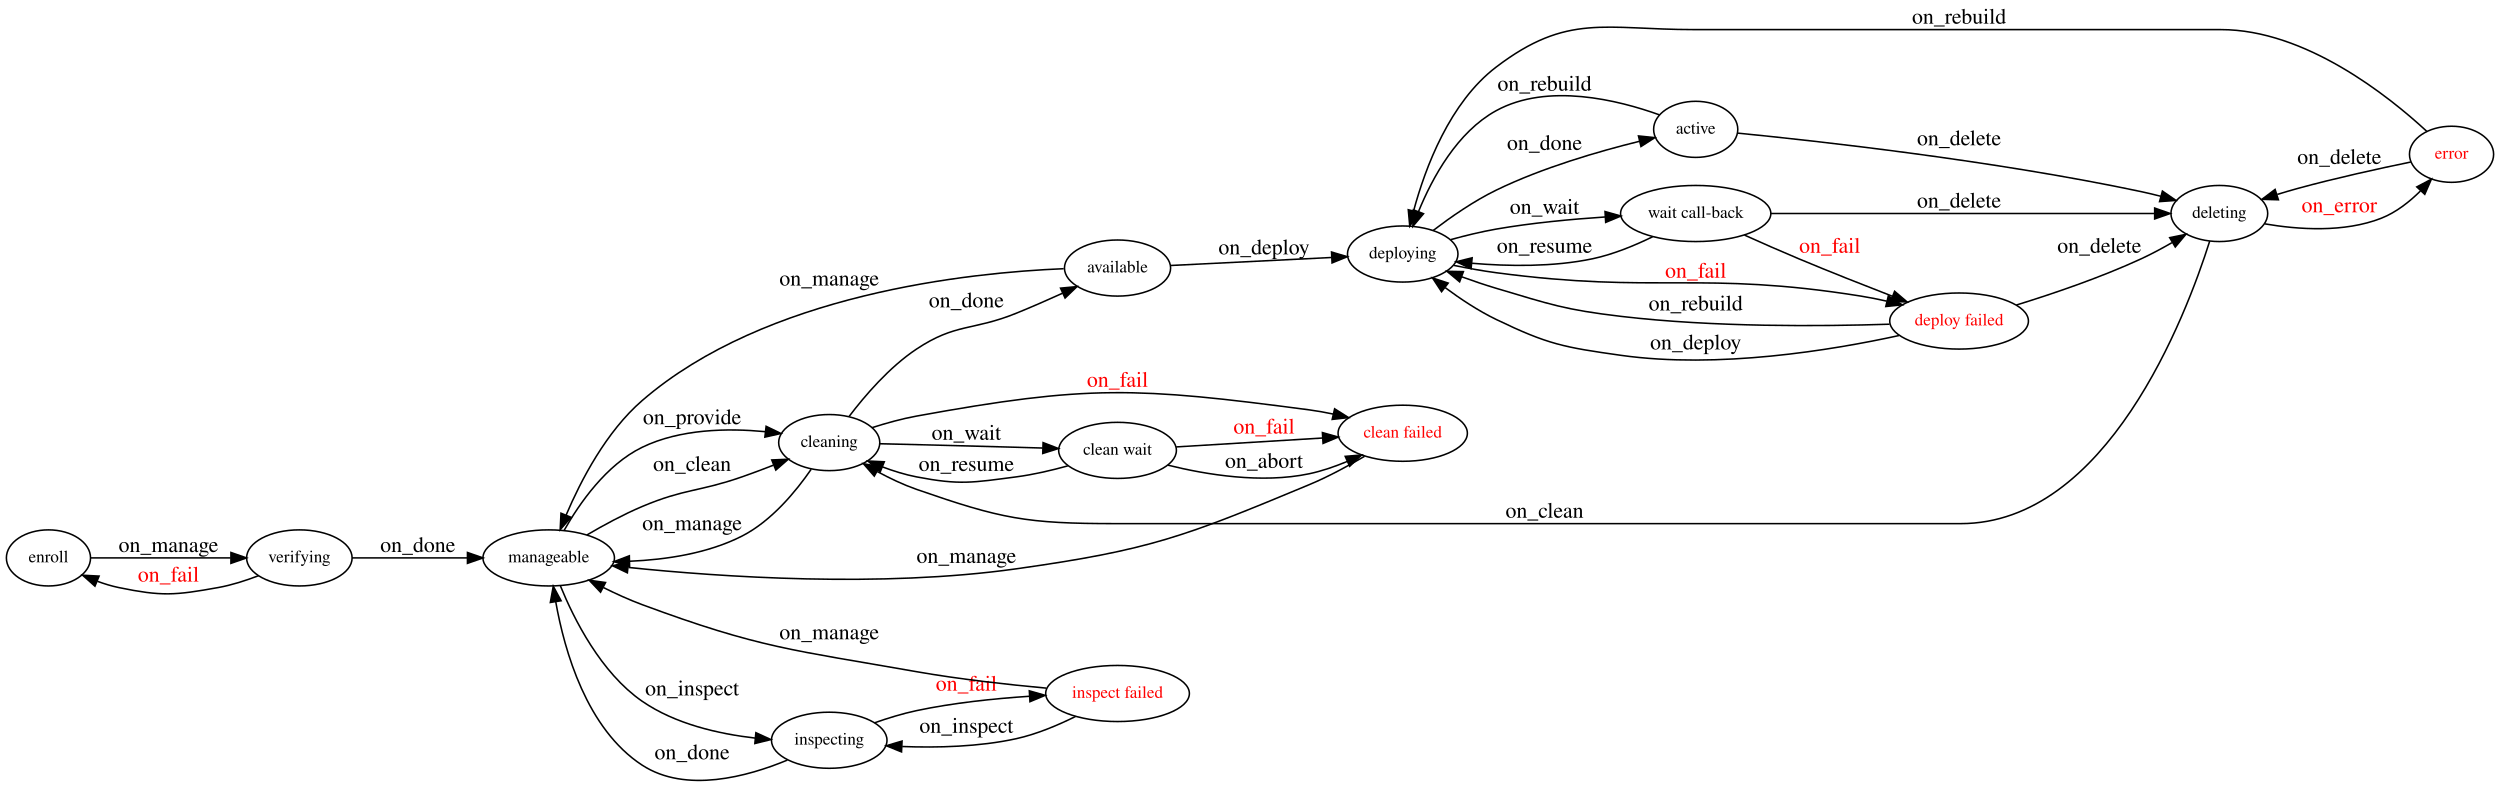
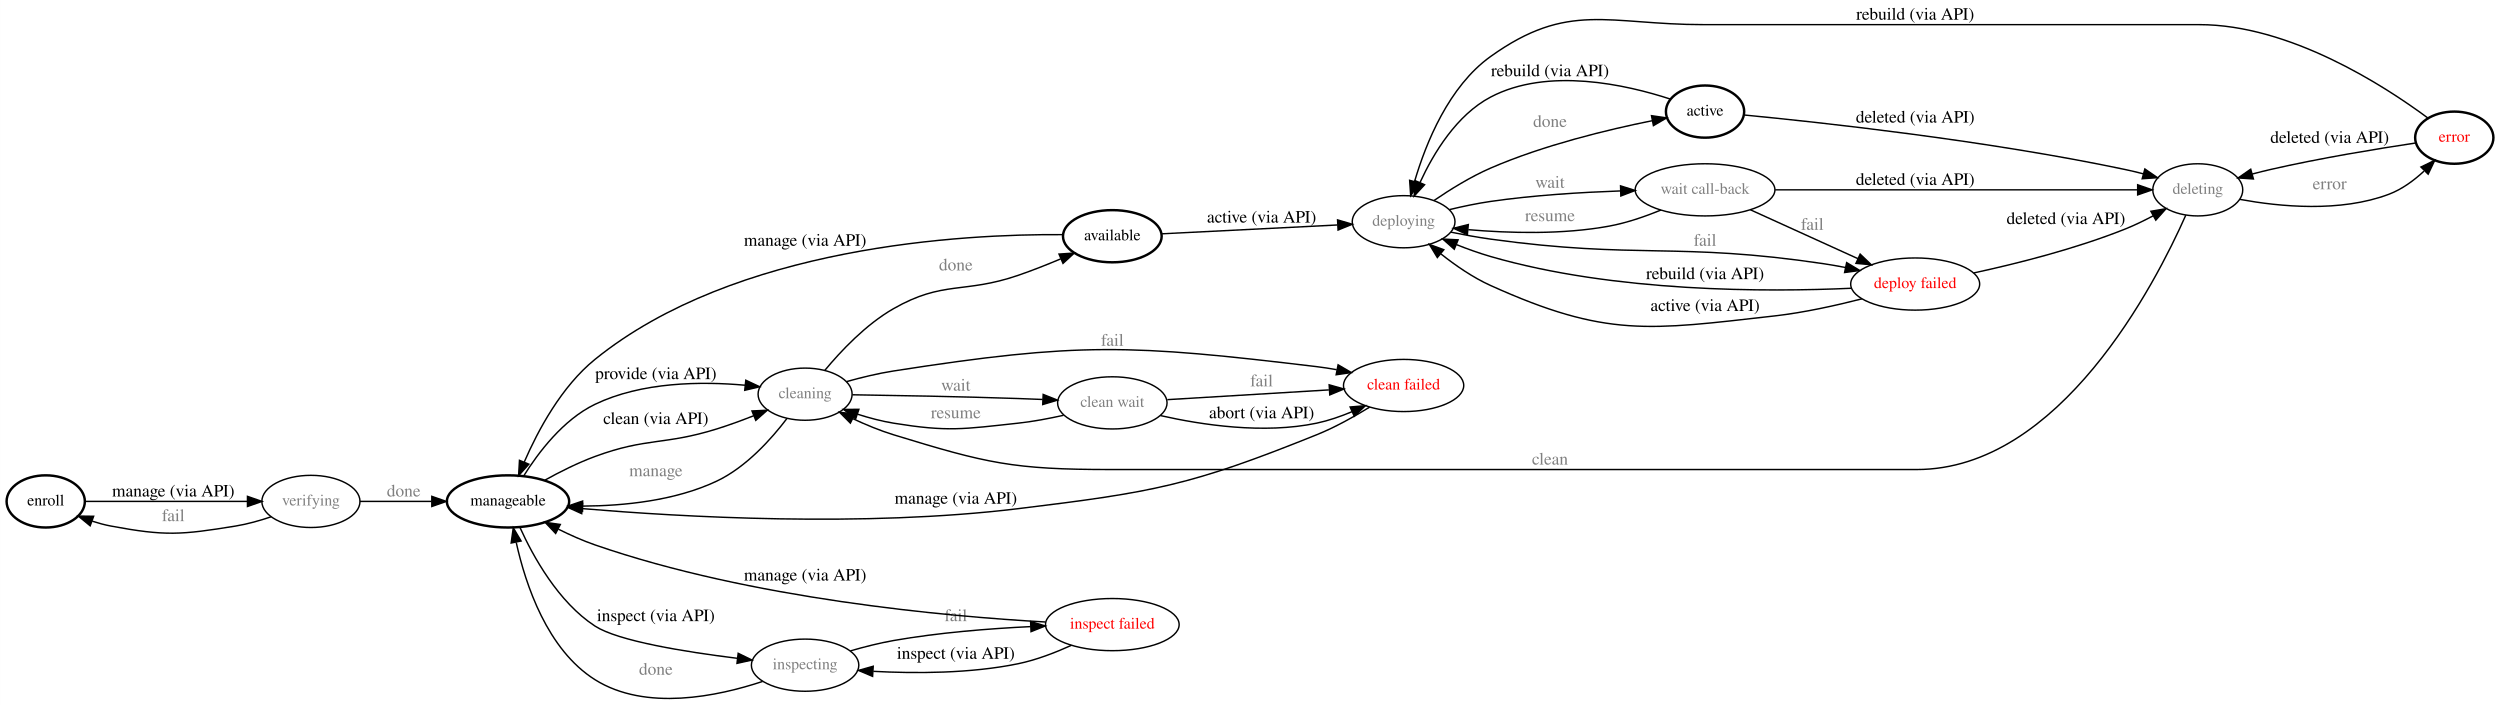
- <svg xmlns="http://www.w3.org/2000/svg" width="1604pt" height="505pt" viewBox="0.00 0.00 1604.00 505.06">
-   <g id="graph0" class="graph" transform="scale(1 1) rotate(0) translate(4 501.06)">
-     <polygon fill="white" stroke="white" points="-4,5 -4,-501.06 1601,-501.06 1601,5 -4,5" />
+ <svg xmlns="http://www.w3.org/2000/svg" width="1724pt" height="486pt" viewBox="0.00 0.00 1724.00 486.31">
+   <g id="graph0" class="graph" transform="scale(1 1) rotate(0) translate(4 482.309)">
+     <polygon fill="white" stroke="white" points="-4,5 -4,-482.309 1721,-482.309 1721,5 -4,5" />
    <g id="node1" class="node">
-       <ellipse fill="none" stroke="black" cx="27" cy="-143.06" rx="27" ry="18" />
-       <text text-anchor="middle" x="27" y="-140.26" font-family="Times,serif" font-size="11.00">enroll</text>
+       <ellipse fill="none" stroke="black" stroke-width="1.7" cx="27" cy="-136.309" rx="27" ry="18" />
+       <text text-anchor="middle" x="27" y="-133.509" font-family="Times,serif" font-size="11.00">enroll</text>
    </g>
    <g id="node2" class="node">
-       <ellipse fill="none" stroke="black" cx="188" cy="-143.06" rx="33.851" ry="18" />
-       <text text-anchor="middle" x="188" y="-140.26" font-family="Times,serif" font-size="11.00">verifying</text>
+       <ellipse fill="none" stroke="black" cx="210" cy="-136.309" rx="33.851" ry="18" />
+       <text text-anchor="middle" x="210" y="-133.509" font-family="Times,serif" font-size="11.00" fill="gray">verifying</text>
    </g>
    <g id="edge1" class="edge">
-       <path fill="none" stroke="black" d="M54.256,-143.06C78.608,-143.06 115.297,-143.06 143.936,-143.06" />
-       <polygon fill="black" stroke="black" points="144.085,-146.56 154.085,-143.06 144.085,-139.56 144.085,-146.56" />
-       <text text-anchor="middle" x="104" y="-146.86" font-family="Times,serif" font-size="14.00">on_manage</text>
+       <path fill="none" stroke="black" d="M54.319,-136.309C83.552,-136.309 131.193,-136.309 165.889,-136.309" />
+       <polygon fill="black" stroke="black" points="166.207,-139.81 176.207,-136.309 166.207,-132.81 166.207,-139.81" />
+       <text text-anchor="middle" x="115" y="-139.709" font-family="Times,serif" font-size="12.00">manage (via API)</text>
    </g>
    <g id="node3" class="node">
-       <ellipse fill="none" stroke="black" cx="348" cy="-143.06" rx="42.188" ry="18" />
-       <text text-anchor="middle" x="348" y="-140.26" font-family="Times,serif" font-size="11.00">manageable</text>
+       <ellipse fill="none" stroke="black" stroke-width="1.7" cx="346" cy="-136.309" rx="42.188" ry="18" />
+       <text text-anchor="middle" x="346" y="-133.509" font-family="Times,serif" font-size="11.00">manageable</text>
    </g>
    <g id="edge11" class="edge">
-       <path fill="none" stroke="black" d="M221.738,-143.06C243.092,-143.06 271.41,-143.06 295.718,-143.06" />
-       <polygon fill="black" stroke="black" points="295.858,-146.56 305.858,-143.06 295.858,-139.56 295.858,-146.56" />
-       <text text-anchor="middle" x="264" y="-146.86" font-family="Times,serif" font-size="14.00">on_done</text>
+       <path fill="none" stroke="black" d="M243.78,-136.309C258.666,-136.309 276.633,-136.309 293.273,-136.309" />
+       <polygon fill="black" stroke="black" points="293.422,-139.81 303.422,-136.309 293.422,-132.81 293.422,-139.81" />
+       <text text-anchor="middle" x="274" y="-139.709" font-family="Times,serif" font-size="12.00" fill="gray">done</text>
    </g>
    <g id="edge12" class="edge">
-       <path fill="none" stroke="black" d="M161.82,-131.657C153.743,-128.553 144.648,-125.619 136,-124.06 108.007,-119.015 99.856,-118.303 72,-124.06 67.478,-124.995 62.848,-126.417 58.37,-128.072" />
-       <polygon fill="black" stroke="black" points="56.826,-124.923 48.911,-131.967 59.491,-131.396 56.826,-124.923" />
-       <text text-anchor="middle" x="104" y="-127.86" font-family="Times,serif" font-size="14.00" fill="red">on_fail</text>
+       <path fill="none" stroke="black" d="M182.674,-125.744C174.862,-123.1 166.199,-120.64 158,-119.309 120.271,-113.187 109.575,-112.303 72,-119.309 67.743,-120.103 63.368,-121.294 59.105,-122.685" />
+       <polygon fill="black" stroke="black" points="57.665,-119.484 49.468,-126.198 60.062,-126.061 57.665,-119.484" />
+       <text text-anchor="middle" x="115" y="-122.709" font-family="Times,serif" font-size="12.00" fill="gray">fail</text>
    </g>
    <g id="node4" class="node">
-       <ellipse fill="none" stroke="black" cx="528" cy="-217.06" rx="32.444" ry="18" />
-       <text text-anchor="middle" x="528" y="-214.26" font-family="Times,serif" font-size="11.00">cleaning</text>
+       <ellipse fill="none" stroke="black" cx="551" cy="-210.309" rx="32.444" ry="18" />
+       <text text-anchor="middle" x="551" y="-207.509" font-family="Times,serif" font-size="11.00" fill="gray">cleaning</text>
    </g>
    <g id="edge2" class="edge">
-       <path fill="none" stroke="black" d="M357.933,-160.807C367.647,-177.938 384.925,-202.876 408,-214.06 432.3,-225.838 462.795,-226.374 486.831,-224.077" />
-       <polygon fill="black" stroke="black" points="487.504,-227.522 497.037,-222.897 486.701,-220.568 487.504,-227.522" />
-       <text text-anchor="middle" x="440" y="-228.86" font-family="Times,serif" font-size="14.00">on_provide</text>
+       <path fill="none" stroke="black" d="M356.809,-153.884C366.852,-169.946 384.075,-192.754 406,-203.309 438.278,-218.849 479.474,-219.201 509.527,-216.49" />
+       <polygon fill="black" stroke="black" points="510.082,-219.951 519.66,-215.423 509.349,-212.99 510.082,-219.951" />
+       <text text-anchor="middle" x="448" y="-220.709" font-family="Times,serif" font-size="12.00">provide (via API)</text>
    </g>
    <g id="edge3" class="edge">
-       <path fill="none" stroke="black" d="M372.507,-157.787C383.082,-163.995 395.889,-170.95 408,-176.06 435.338,-187.595 443.974,-185.318 472,-195.06 478.592,-197.352 485.554,-199.974 492.226,-202.591" />
-       <polygon fill="black" stroke="black" points="491.133,-205.923 501.718,-206.382 493.729,-199.423 491.133,-205.923" />
-       <text text-anchor="middle" x="440" y="-198.86" font-family="Times,serif" font-size="14.00">on_clean</text>
+       <path fill="none" stroke="black" d="M371.314,-150.921C381.713,-156.68 394.166,-162.948 406,-167.309 441.915,-180.546 453.45,-174.944 490,-186.309 498.393,-188.919 507.268,-192.179 515.545,-195.447" />
+       <polygon fill="black" stroke="black" points="514.338,-198.735 524.92,-199.249 516.968,-192.248 514.338,-198.735" />
+       <text text-anchor="middle" x="448" y="-189.709" font-family="Times,serif" font-size="12.00">clean (via API)</text>
    </g>
    <g id="node5" class="node">
-       <ellipse fill="none" stroke="black" cx="528" cy="-26.06" rx="37.067" ry="18" />
-       <text text-anchor="middle" x="528" y="-23.26" font-family="Times,serif" font-size="11.00">inspecting</text>
+       <ellipse fill="none" stroke="black" cx="551" cy="-23.309" rx="37.067" ry="18" />
+       <text text-anchor="middle" x="551" y="-20.509" font-family="Times,serif" font-size="11.00" fill="gray">inspecting</text>
    </g>
    <g id="edge4" class="edge">
-       <path fill="none" stroke="black" d="M355.512,-125.089C364.142,-103.936 381.447,-69.375 408,-51.06 429.117,-36.495 457,-30.124 480.467,-27.45" />
-       <polygon fill="black" stroke="black" points="480.934,-30.922 490.558,-26.492 480.272,-23.953 480.934,-30.922" />
-       <text text-anchor="middle" x="440" y="-54.86" font-family="Times,serif" font-size="14.00">on_inspect</text>
+       <path fill="none" stroke="black" d="M354.248,-118.338C363.276,-98.383 380.665,-66.815 406,-50.309 421.906,-39.947 468.219,-32.489 504.072,-28.072" />
+       <polygon fill="black" stroke="black" points="504.827,-31.507 514.345,-26.853 504.002,-24.556 504.827,-31.507" />
+       <text text-anchor="middle" x="448" y="-53.709" font-family="Times,serif" font-size="12.00">inspect (via API)</text>
    </g>
    <g id="node6" class="node">
-       <ellipse fill="none" stroke="black" cx="713" cy="-329.06" rx="34.054" ry="18" />
-       <text text-anchor="middle" x="713" y="-326.26" font-family="Times,serif" font-size="11.00">available</text>
+       <ellipse fill="none" stroke="black" stroke-width="1.7" cx="763" cy="-319.309" rx="34.054" ry="18" />
+       <text text-anchor="middle" x="763" y="-316.509" font-family="Times,serif" font-size="11.00">available</text>
    </g>
    <g id="edge22" class="edge">
-       <path fill="none" stroke="black" d="M540.809,-233.902C550.925,-247.234 566.586,-265.478 584,-277.06 609.167,-293.799 619.99,-288.703 648,-300.06 657.75,-304.014 668.195,-308.595 677.76,-312.933" />
-       <polygon fill="black" stroke="black" points="676.424,-316.17 686.973,-317.156 679.341,-309.807 676.424,-316.17" />
-       <text text-anchor="middle" x="616" y="-303.86" font-family="Times,serif" font-size="14.00">on_done</text>
+       <path fill="none" stroke="black" d="M564.556,-226.687C575.644,-240.05 592.974,-258.437 612,-269.309 646.352,-288.94 660.573,-279.478 698,-292.309 707.652,-295.618 717.915,-299.689 727.33,-303.657" />
+       <polygon fill="black" stroke="black" points="726.205,-306.983 736.775,-307.719 728.971,-300.553 726.205,-306.983" />
+       <text text-anchor="middle" x="655" y="-295.709" font-family="Times,serif" font-size="12.00" fill="gray">done</text>
    </g>
    <g id="node13" class="node">
-       <ellipse fill="none" stroke="black" cx="896" cy="-223.06" rx="41.485" ry="18" />
-       <text text-anchor="middle" x="896" y="-220.26" font-family="Times,serif" font-size="11.00" fill="red">clean failed</text>
+       <ellipse fill="none" stroke="black" cx="964" cy="-216.309" rx="41.485" ry="18" />
+       <text text-anchor="middle" x="964" y="-213.509" font-family="Times,serif" font-size="11.00" fill="red">clean failed</text>
    </g>
    <g id="edge23" class="edge">
-       <path fill="none" stroke="black" d="M555.536,-226.665C564.467,-229.519 574.561,-232.339 584,-234.06 694.198,-254.151 724.947,-252.699 836,-238.06 841.044,-237.395 846.278,-236.45 851.451,-235.353" />
-       <polygon fill="black" stroke="black" points="852.302,-238.749 861.259,-233.092 850.729,-231.928 852.302,-238.749" />
-       <text text-anchor="middle" x="713" y="-252.86" font-family="Times,serif" font-size="14.00" fill="red">on_fail</text>
+       <path fill="none" stroke="black" d="M579.519,-218.962C589.632,-221.792 601.241,-224.636 612,-226.309 740.242,-246.259 775.134,-244.727 904,-229.309 908.516,-228.769 913.194,-228.039 917.851,-227.199" />
+       <polygon fill="black" stroke="black" points="918.802,-230.579 927.939,-225.214 917.451,-223.71 918.802,-230.579" />
+       <text text-anchor="middle" x="763" y="-243.709" font-family="Times,serif" font-size="12.00" fill="gray">fail</text>
    </g>
    <g id="node14" class="node">
-       <ellipse fill="none" stroke="black" cx="713" cy="-212.06" rx="37.769" ry="18" />
-       <text text-anchor="middle" x="713" y="-209.26" font-family="Times,serif" font-size="11.00">clean wait</text>
+       <ellipse fill="none" stroke="black" cx="763" cy="-204.309" rx="37.769" ry="18" />
+       <text text-anchor="middle" x="763" y="-201.509" font-family="Times,serif" font-size="11.00" fill="gray">clean wait</text>
    </g>
    <g id="edge24" class="edge">
-       <path fill="none" stroke="black" d="M560.571,-216.316C584.554,-215.738 618.356,-214.897 648,-214.06 653.487,-213.905 659.238,-213.736 664.947,-213.563" />
-       <polygon fill="black" stroke="black" points="665.224,-217.056 675.112,-213.251 665.009,-210.06 665.224,-217.056" />
-       <text text-anchor="middle" x="616" y="-218.86" font-family="Times,serif" font-size="14.00">on_wait</text>
+       <path fill="none" stroke="black" d="M583.619,-209.899C613.196,-209.459 658.599,-208.637 698,-207.309 703.489,-207.124 709.241,-206.899 714.951,-206.656" />
+       <polygon fill="black" stroke="black" points="715.283,-210.145 725.118,-206.204 714.972,-203.152 715.283,-210.145" />
+       <text text-anchor="middle" x="655" y="-212.709" font-family="Times,serif" font-size="12.00" fill="gray">wait</text>
    </g>
    <g id="edge25" class="edge">
-       <path fill="none" stroke="black" d="M516.428,-199.947C506.732,-185.879 491.013,-166.745 472,-157.06 450.078,-145.895 423.168,-141.915 400.114,-140.928" />
-       <polygon fill="black" stroke="black" points="399.91,-137.422 389.825,-140.67 399.734,-144.419 399.91,-137.422" />
-       <text text-anchor="middle" x="440" y="-160.86" font-family="Times,serif" font-size="14.00">on_manage</text>
+       <path fill="none" stroke="black" d="M538.574,-193.664C527.829,-179.491 510.378,-159.94 490,-150.309 461.377,-136.782 425.988,-133.226 397.577,-133.08" />
+       <polygon fill="black" stroke="black" points="397.42,-129.581 387.451,-133.168 397.481,-136.581 397.42,-129.581" />
+       <text text-anchor="middle" x="448" y="-153.709" font-family="Times,serif" font-size="12.00" fill="gray">manage</text>
    </g>
    <g id="edge32" class="edge">
-       <path fill="none" stroke="black" d="M501.143,-13.326C475.454,-2.672 435.96,8.124 408,-10.06 372.423,-33.198 358.132,-83.25 352.51,-114.924" />
-       <polygon fill="black" stroke="black" points="349.039,-114.469 350.918,-124.895 355.951,-115.572 349.039,-114.469" />
-       <text text-anchor="middle" x="440" y="-13.86" font-family="Times,serif" font-size="14.00">on_done</text>
+       <path fill="none" stroke="black" d="M521.615,-12.067C490.699,-1.804 440.995,8.717 406,-13.309 373.153,-33.984 358.182,-78.592 351.661,-108.02" />
+       <polygon fill="black" stroke="black" points="348.174,-107.607 349.624,-118.102 355.035,-108.994 348.174,-107.607" />
+       <text text-anchor="middle" x="448" y="-16.709" font-family="Times,serif" font-size="12.00" fill="gray">done</text>
    </g>
    <g id="node15" class="node">
-       <ellipse fill="none" stroke="black" cx="713" cy="-56.06" rx="46.107" ry="18" />
-       <text text-anchor="middle" x="713" y="-53.26" font-family="Times,serif" font-size="11.00" fill="red">inspect failed</text>
+       <ellipse fill="none" stroke="black" cx="763" cy="-51.309" rx="46.107" ry="18" />
+       <text text-anchor="middle" x="763" y="-48.509" font-family="Times,serif" font-size="11.00" fill="red">inspect failed</text>
    </g>
    <g id="edge33" class="edge">
-       <path fill="none" stroke="black" d="M557.167,-37.285C565.668,-40.264 575.106,-43.172 584,-45.06 607.461,-50.041 633.797,-52.778 656.453,-54.278" />
-       <polygon fill="black" stroke="black" points="656.389,-57.78 666.58,-54.883 656.806,-50.792 656.389,-57.78" />
-       <text text-anchor="middle" x="616" y="-57.86" font-family="Times,serif" font-size="14.00" fill="red">on_fail</text>
+       <path fill="none" stroke="black" d="M582.246,-33.17C591.683,-35.896 602.191,-38.579 612,-40.309 643.032,-45.785 678.14,-48.542 706.585,-49.928" />
+       <polygon fill="black" stroke="black" points="706.598,-53.432 716.744,-50.379 706.909,-46.439 706.598,-53.432" />
+       <text text-anchor="middle" x="655" y="-53.709" font-family="Times,serif" font-size="12.00" fill="gray">fail</text>
    </g>
    <g id="node7" class="node">
-       <ellipse fill="none" stroke="black" cx="896" cy="-338.06" rx="35.458" ry="18" />
-       <text text-anchor="middle" x="896" y="-335.26" font-family="Times,serif" font-size="11.00">deploying</text>
+       <ellipse fill="none" stroke="black" cx="964" cy="-329.309" rx="35.458" ry="18" />
+       <text text-anchor="middle" x="964" y="-326.509" font-family="Times,serif" font-size="11.00" fill="gray">deploying</text>
    </g>
    <g id="edge5" class="edge">
-       <path fill="none" stroke="black" d="M747.198,-330.711C776.081,-332.147 818.192,-334.241 850.083,-335.827" />
-       <polygon fill="black" stroke="black" points="850.311,-339.342 860.473,-336.343 850.659,-332.351 850.311,-339.342" />
-       <text text-anchor="middle" x="807" y="-337.86" font-family="Times,serif" font-size="14.00">on_deploy</text>
+       <path fill="none" stroke="black" d="M797.308,-320.983C830.44,-322.648 881.492,-325.214 918.17,-327.057" />
+       <polygon fill="black" stroke="black" points="918.418,-330.573 928.581,-327.58 918.769,-323.582 918.418,-330.573" />
+       <text text-anchor="middle" x="866" y="-328.709" font-family="Times,serif" font-size="12.00">active (via API)</text>
    </g>
    <g id="edge6" class="edge">
-       <path fill="none" stroke="black" d="M678.473,-328.642C617.437,-326.135 487.19,-312.509 408,-244.06 384.981,-224.164 368.697,-192.96 359.149,-170.501" />
-       <polygon fill="black" stroke="black" points="362.363,-169.113 355.353,-161.169 355.879,-171.751 362.363,-169.113" />
-       <text text-anchor="middle" x="528" y="-317.86" font-family="Times,serif" font-size="14.00">on_manage</text>
+       <path fill="none" stroke="black" d="M728.715,-320.4C660.462,-320.882 502.935,-312.76 406,-234.309 382.975,-215.675 366.751,-185.486 357.221,-163.534" />
+       <polygon fill="black" stroke="black" points="360.373,-161.997 353.312,-154.098 353.905,-164.676 360.373,-161.997" />
+       <text text-anchor="middle" x="551" y="-312.709" font-family="Times,serif" font-size="12.00">manage (via API)</text>
    </g>
    <g id="node11" class="node">
-       <ellipse fill="none" stroke="black" cx="1253" cy="-295.06" rx="44.498" ry="18" />
-       <text text-anchor="middle" x="1253" y="-292.26" font-family="Times,serif" font-size="11.00" fill="red">deploy failed</text>
+       <ellipse fill="none" stroke="black" cx="1317" cy="-286.309" rx="44.498" ry="18" />
+       <text text-anchor="middle" x="1317" y="-283.509" font-family="Times,serif" font-size="11.00" fill="red">deploy failed</text>
    </g>
    <g id="edge13" class="edge">
-       <path fill="none" stroke="black" d="M928.71,-330.782C937.507,-328.99 947.089,-327.246 956,-326.06 1059.3,-312.31 1087.09,-327.487 1190,-311.06 1195.42,-310.195 1201.06,-309.069 1206.62,-307.813" />
-       <polygon fill="black" stroke="black" points="1207.6,-311.179 1216.51,-305.444 1205.97,-304.372 1207.6,-311.179" />
-       <text text-anchor="middle" x="1084" y="-322.86" font-family="Times,serif" font-size="14.00" fill="red">on_fail</text>
+       <path fill="none" stroke="black" d="M996.718,-322.089C1005.51,-320.297 1015.1,-318.539 1024,-317.309 1125.54,-303.289 1152.62,-315.417 1254,-300.309 1258.8,-299.595 1263.77,-298.713 1268.72,-297.743" />
+       <polygon fill="black" stroke="black" points="1269.71,-301.112 1278.79,-295.651 1268.29,-294.258 1269.71,-301.112" />
+       <text text-anchor="middle" x="1172" y="-312.709" font-family="Times,serif" font-size="12.00" fill="gray">fail</text>
    </g>
    <g id="node12" class="node">
-       <ellipse fill="none" stroke="black" cx="1084" cy="-364.06" rx="48.214" ry="18" />
-       <text text-anchor="middle" x="1084" y="-361.26" font-family="Times,serif" font-size="11.00">wait call-back</text>
+       <ellipse fill="none" stroke="black" cx="1172" cy="-351.309" rx="48.214" ry="18" />
+       <text text-anchor="middle" x="1172" y="-348.509" font-family="Times,serif" font-size="11.00" fill="gray">wait call-back</text>
    </g>
    <g id="edge14" class="edge">
-       <path fill="none" stroke="black" d="M926.773,-347.292C936.054,-349.856 946.38,-352.392 956,-354.06 978.669,-357.991 1003.88,-360.379 1025.84,-361.828" />
-       <polygon fill="black" stroke="black" points="1025.8,-365.332 1036,-362.448 1026.23,-358.345 1025.8,-365.332" />
-       <text text-anchor="middle" x="987" y="-363.86" font-family="Times,serif" font-size="14.00">on_wait</text>
+       <path fill="none" stroke="black" d="M995.727,-337.697C1004.77,-339.867 1014.73,-341.968 1024,-343.309 1053.38,-347.56 1086.37,-349.601 1113.63,-350.561" />
+       <polygon fill="black" stroke="black" points="1113.68,-354.064 1123.78,-350.879 1113.9,-347.068 1113.68,-354.064" />
+       <text text-anchor="middle" x="1065" y="-352.709" font-family="Times,serif" font-size="12.00" fill="gray">wait</text>
    </g>
    <g id="node8" class="node">
-       <ellipse fill="none" stroke="black" cx="1084" cy="-418.06" rx="27" ry="18" />
-       <text text-anchor="middle" x="1084" y="-415.26" font-family="Times,serif" font-size="11.00">active</text>
+       <ellipse fill="none" stroke="black" stroke-width="1.7" cx="1172" cy="-405.309" rx="27" ry="18" />
+       <text text-anchor="middle" x="1172" y="-402.509" font-family="Times,serif" font-size="11.00">active</text>
    </g>
    <g id="edge15" class="edge">
-       <path fill="none" stroke="black" d="M915.47,-353.125C926.661,-361.668 941.53,-372.023 956,-379.06 985.665,-393.486 1021.82,-403.966 1047.96,-410.406" />
-       <polygon fill="black" stroke="black" points="1047.26,-413.837 1057.8,-412.757 1048.88,-407.029 1047.26,-413.837" />
-       <text text-anchor="middle" x="987" y="-404.86" font-family="Times,serif" font-size="14.00">on_done</text>
+       <path fill="none" stroke="black" d="M984.914,-343.913C995.976,-351.47 1010.25,-360.337 1024,-366.309 1060.5,-382.163 1104.98,-392.868 1135.39,-398.991" />
+       <polygon fill="black" stroke="black" points="1135.04,-402.488 1145.52,-400.967 1136.38,-395.618 1135.04,-402.488" />
+       <text text-anchor="middle" x="1065" y="-394.709" font-family="Times,serif" font-size="12.00" fill="gray">done</text>
    </g>
    <g id="edge7" class="edge">
-       <path fill="none" stroke="black" d="M1060.82,-427.327C1034.2,-436.902 989.036,-448.12 956,-430.06 931.022,-416.406 915.058,-387.16 906.12,-365.285" />
-       <polygon fill="black" stroke="black" points="909.346,-363.923 902.501,-355.836 902.809,-366.427 909.346,-363.923" />
-       <text text-anchor="middle" x="987" y="-442.86" font-family="Times,serif" font-size="14.00">on_rebuild</text>
+       <path fill="none" stroke="black" d="M1148.06,-413.944C1117.76,-423.837 1063.61,-436.169 1024,-415.309 1000.6,-402.983 984.689,-376.717 975.345,-356.437" />
+       <polygon fill="black" stroke="black" points="978.466,-354.835 971.281,-347.049 972.042,-357.616 978.466,-354.835" />
+       <text text-anchor="middle" x="1065" y="-429.709" font-family="Times,serif" font-size="12.00">rebuild (via API)</text>
    </g>
    <g id="node9" class="node">
-       <ellipse fill="none" stroke="black" cx="1420" cy="-364.06" rx="31.041" ry="18" />
-       <text text-anchor="middle" x="1420" y="-361.26" font-family="Times,serif" font-size="11.00">deleting</text>
+       <ellipse fill="none" stroke="black" cx="1512" cy="-351.309" rx="31.041" ry="18" />
+       <text text-anchor="middle" x="1512" y="-348.509" font-family="Times,serif" font-size="11.00" fill="gray">deleting</text>
    </g>
    <g id="edge8" class="edge">
-       <path fill="none" stroke="black" d="M1111.15,-415.618C1161.58,-410.637 1275.67,-398.056 1370,-378.06 1374.09,-377.193 1378.34,-376.17 1382.55,-375.076" />
-       <polygon fill="black" stroke="black" points="1383.48,-378.449 1392.21,-372.441 1381.64,-371.696 1383.48,-378.449" />
-       <text text-anchor="middle" x="1253" y="-407.86" font-family="Times,serif" font-size="14.00">on_delete</text>
+       <path fill="none" stroke="black" d="M1199.12,-402.939C1250.06,-398.041 1366.1,-385.541 1462,-365.309 1466.09,-364.446 1470.34,-363.425 1474.55,-362.333" />
+       <polygon fill="black" stroke="black" points="1475.49,-365.706 1484.21,-359.699 1473.64,-358.953 1475.49,-365.706" />
+       <text text-anchor="middle" x="1317" y="-397.709" font-family="Times,serif" font-size="12.00">deleted (via API)</text>
    </g>
    <g id="node10" class="node">
-       <ellipse fill="none" stroke="black" cx="1569" cy="-402.06" rx="27" ry="18" />
-       <text text-anchor="middle" x="1569" y="-399.26" font-family="Times,serif" font-size="11.00" fill="red">error</text>
+       <ellipse fill="none" stroke="black" stroke-width="1.7" cx="1689" cy="-387.309" rx="27" ry="18" />
+       <text text-anchor="middle" x="1689" y="-384.509" font-family="Times,serif" font-size="11.00" fill="red">error</text>
    </g>
    <g id="edge30" class="edge">
-       <path fill="none" stroke="black" d="M1449.13,-357.421C1470.44,-353.752 1500.03,-351.623 1524,-361.06 1533.42,-364.768 1542.01,-371.547 1549.06,-378.539" />
-       <polygon fill="black" stroke="black" points="1546.69,-381.13 1556.06,-386.075 1551.82,-376.366 1546.69,-381.13" />
-       <text text-anchor="middle" x="1497" y="-364.86" font-family="Times,serif" font-size="14.00" fill="red">on_error</text>
+       <path fill="none" stroke="black" d="M1541.12,-344.722C1568.37,-339.691 1610.39,-335.56 1644,-348.309 1652.92,-351.693 1661.19,-357.802 1668.09,-364.196" />
+       <polygon fill="black" stroke="black" points="1666,-367.058 1675.53,-371.687 1670.97,-362.125 1666,-367.058" />
+       <text text-anchor="middle" x="1603" y="-351.709" font-family="Times,serif" font-size="12.00" fill="gray">error</text>
    </g>
    <g id="edge31" class="edge">
-       <path fill="none" stroke="black" d="M1413.84,-346.4C1398.42,-297.698 1347.8,-165.06 1254,-165.06 712,-165.06 712,-165.06 712,-165.06 654.277,-165.06 638.518,-168.095 584,-187.06 575.509,-190.014 566.767,-194.188 558.822,-198.486" />
-       <polygon fill="black" stroke="black" points="556.902,-195.551 549.924,-203.523 560.35,-201.643 556.902,-195.551" />
-       <text text-anchor="middle" x="987" y="-168.86" font-family="Times,serif" font-size="14.00">on_clean</text>
+       <path fill="none" stroke="black" d="M1503.74,-333.842C1482.69,-286.333 1416.8,-158.309 1318,-158.309 762,-158.309 762,-158.309 762,-158.309 694.485,-158.309 676.546,-162.51 612,-182.309 602.638,-185.181 592.863,-189.242 583.986,-193.383" />
+       <polygon fill="black" stroke="black" points="582.238,-190.341 574.769,-197.855 585.293,-196.639 582.238,-190.341" />
+       <text text-anchor="middle" x="1065" y="-161.709" font-family="Times,serif" font-size="12.00" fill="gray">clean</text>
    </g>
    <g id="edge9" class="edge">
-       <path fill="none" stroke="black" d="M1553.16,-416.734C1528.16,-439.829 1475.04,-482.06 1421,-482.06 1083,-482.06 1083,-482.06 1083,-482.06 1025.56,-482.06 1001.72,-492.838 956,-458.06 926.181,-435.378 910.511,-393.605 903.001,-365.825" />
-       <polygon fill="black" stroke="black" points="906.346,-364.774 900.51,-355.932 899.558,-366.484 906.346,-364.774" />
-       <text text-anchor="middle" x="1253" y="-485.86" font-family="Times,serif" font-size="14.00">on_rebuild</text>
+       <path fill="none" stroke="black" d="M1670.75,-400.896C1640.6,-423.243 1575.53,-465.309 1513,-465.309 1171,-465.309 1171,-465.309 1171,-465.309 1104.94,-465.309 1077.73,-481.741 1024,-443.309 995.197,-422.708 979.419,-383.758 971.593,-357.176" />
+       <polygon fill="black" stroke="black" points="974.909,-356.032 968.886,-347.316 968.159,-357.886 974.909,-356.032" />
+       <text text-anchor="middle" x="1317" y="-468.709" font-family="Times,serif" font-size="12.00">rebuild (via API)</text>
    </g>
    <g id="edge10" class="edge">
-       <path fill="none" stroke="black" d="M1542.86,-397.102C1522.97,-393.014 1494.55,-386.807 1470,-380.06 1465.83,-378.913 1461.48,-377.628 1457.17,-376.298" />
-       <polygon fill="black" stroke="black" points="1457.9,-372.856 1447.31,-373.158 1455.78,-379.526 1457.9,-372.856" />
-       <text text-anchor="middle" x="1497" y="-395.86" font-family="Times,serif" font-size="14.00">on_delete</text>
+       <path fill="none" stroke="black" d="M1662.26,-383.629C1636.68,-379.781 1596.41,-373.207 1562,-365.309 1557.93,-364.374 1553.69,-363.308 1549.48,-362.189" />
+       <polygon fill="black" stroke="black" points="1550.4,-358.811 1539.83,-359.525 1548.53,-365.559 1550.4,-358.811" />
+       <text text-anchor="middle" x="1603" y="-383.709" font-family="Times,serif" font-size="12.00">deleted (via API)</text>
    </g>
    <g id="edge19" class="edge">
-       <path fill="none" stroke="black" d="M1208.39,-293.026C1164.63,-291.604 1095.41,-291.042 1036,-298.06 999.807,-302.336 990.932,-305.67 956,-316.06 948.796,-318.203 941.206,-320.782 933.958,-323.407" />
-       <polygon fill="black" stroke="black" points="932.504,-320.213 924.352,-326.981 934.945,-326.774 932.504,-320.213" />
-       <text text-anchor="middle" x="1084" y="-301.86" font-family="Times,serif" font-size="14.00">on_rebuild</text>
+       <path fill="none" stroke="black" d="M1272.94,-283.399C1215.09,-280.765 1109.63,-280.481 1024,-305.309 1016.23,-307.561 1008.09,-310.485 1000.42,-313.513" />
+       <polygon fill="black" stroke="black" points="998.946,-310.334 991.018,-317.361 1001.6,-316.812 998.946,-310.334" />
+       <text text-anchor="middle" x="1172" y="-289.709" font-family="Times,serif" font-size="12.00">rebuild (via API)</text>
    </g>
    <g id="edge20" class="edge">
-       <path fill="none" stroke="black" d="M1214.43,-285.748C1171.26,-276.316 1098.33,-264.278 1036,-273.06 999.366,-278.222 989.324,-279.992 956,-296.06 944.613,-301.551 933.069,-309.208 923.248,-316.482" />
-       <polygon fill="black" stroke="black" points="920.922,-313.855 915.109,-322.712 925.177,-319.413 920.922,-313.855" />
-       <text text-anchor="middle" x="1084" y="-276.86" font-family="Times,serif" font-size="14.00">on_deploy</text>
+       <path fill="none" stroke="black" d="M1280.32,-276.116C1262.38,-271.511 1240.22,-266.596 1220,-264.309 1132.95,-254.462 1103.86,-249.275 1024,-285.309 1011.81,-290.811 999.72,-299.171 989.691,-307.132" />
+       <polygon fill="black" stroke="black" points="987.276,-304.587 981.794,-313.653 991.733,-309.985 987.276,-304.587" />
+       <text text-anchor="middle" x="1172" y="-267.709" font-family="Times,serif" font-size="12.00">active (via API)</text>
    </g>
    <g id="edge21" class="edge">
-       <path fill="none" stroke="black" d="M1289.75,-305.33C1313.07,-312.524 1343.9,-322.987 1370,-335.06 1376.51,-338.072 1383.27,-341.706 1389.61,-345.368" />
-       <polygon fill="black" stroke="black" points="1388.14,-348.567 1398.52,-350.683 1391.72,-342.555 1388.14,-348.567" />
-       <text text-anchor="middle" x="1343" y="-338.86" font-family="Times,serif" font-size="14.00">on_delete</text>
+       <path fill="none" stroke="black" d="M1357.34,-293.952C1386.77,-300.32 1427.67,-310.567 1462,-324.309 1468.42,-326.88 1475.06,-330.111 1481.3,-333.434" />
+       <polygon fill="black" stroke="black" points="1479.65,-336.517 1490.09,-338.305 1483.04,-330.395 1479.65,-336.517" />
+       <text text-anchor="middle" x="1421" y="-327.709" font-family="Times,serif" font-size="12.00">deleted (via API)</text>
    </g>
    <g id="edge16" class="edge">
-       <path fill="none" stroke="black" d="M1056.35,-349.131C1044.91,-343.54 1031.17,-337.866 1018,-335.06 992.691,-329.671 963.734,-330.16 940.494,-332.12" />
-       <polygon fill="black" stroke="black" points="939.869,-328.664 930.252,-333.108 940.542,-335.631 939.869,-328.664" />
-       <text text-anchor="middle" x="987" y="-338.86" font-family="Times,serif" font-size="14.00">on_resume</text>
+       <path fill="none" stroke="black" d="M1141.57,-337.365C1130.66,-332.9 1118.01,-328.539 1106,-326.309 1073.77,-320.325 1036.68,-321.421 1008.63,-323.828" />
+       <polygon fill="black" stroke="black" points="1007.98,-320.374 998.357,-324.803 1008.64,-327.343 1007.98,-320.374" />
+       <text text-anchor="middle" x="1065" y="-329.709" font-family="Times,serif" font-size="12.00" fill="gray">resume</text>
    </g>
    <g id="edge17" class="edge">
-       <path fill="none" stroke="black" d="M1115.3,-350.197C1126.19,-345.304 1138.6,-339.835 1150,-335.06 1169.72,-326.799 1191.79,-318.081 1210.34,-310.9" />
-       <polygon fill="black" stroke="black" points="1211.62,-314.158 1219.69,-307.295 1209.1,-307.627 1211.62,-314.158" />
-       <text text-anchor="middle" x="1170" y="-338.86" font-family="Times,serif" font-size="14.00" fill="red">on_fail</text>
+       <path fill="none" stroke="black" d="M1203.33,-337.525C1224.94,-327.699 1254.18,-314.41 1277.45,-303.832" />
+       <polygon fill="black" stroke="black" points="1279.04,-306.954 1286.7,-299.63 1276.14,-300.582 1279.04,-306.954" />
+       <text text-anchor="middle" x="1246" y="-323.709" font-family="Times,serif" font-size="12.00" fill="gray">fail</text>
    </g>
    <g id="edge18" class="edge">
-       <path fill="none" stroke="black" d="M1132.15,-364.06C1197.93,-364.06 1316.16,-364.06 1378.3,-364.06" />
-       <polygon fill="black" stroke="black" points="1378.5,-367.56 1388.5,-364.06 1378.5,-360.56 1378.5,-367.56" />
-       <text text-anchor="middle" x="1253" y="-367.86" font-family="Times,serif" font-size="14.00">on_delete</text>
+       <path fill="none" stroke="black" d="M1220.35,-351.309C1286.99,-351.309 1407.31,-351.309 1470.2,-351.309" />
+       <polygon fill="black" stroke="black" points="1470.52,-354.81 1480.52,-351.309 1470.52,-347.81 1470.52,-354.81" />
+       <text text-anchor="middle" x="1317" y="-354.709" font-family="Times,serif" font-size="12.00">deleted (via API)</text>
    </g>
    <g id="edge29" class="edge">
-       <path fill="none" stroke="black" d="M871.515,-208.282C860.943,-202.065 848.133,-195.117 836,-190.06 755.755,-156.62 734.085,-148.179 648,-136.06 561.177,-123.838 458.801,-130.785 399.166,-136.931" />
-       <polygon fill="black" stroke="black" points="398.472,-133.485 388.899,-138.025 399.214,-140.446 398.472,-133.485" />
-       <text text-anchor="middle" x="616" y="-139.86" font-family="Times,serif" font-size="14.00">on_manage</text>
+       <path fill="none" stroke="black" d="M940.499,-201.349C929.799,-194.764 916.612,-187.387 904,-182.309 816.505,-147.084 791.626,-142.727 698,-131.309 591.548,-118.328 465.6,-125.555 397.254,-131.343" />
+       <polygon fill="black" stroke="black" points="396.853,-127.864 387.195,-132.22 397.461,-134.838 396.853,-127.864" />
+       <text text-anchor="middle" x="655" y="-134.709" font-family="Times,serif" font-size="12.00">manage (via API)</text>
    </g>
    <g id="edge26" class="edge">
-       <path fill="none" stroke="black" d="M750.628,-214.286C777.61,-215.926 814.637,-218.176 844.437,-219.987" />
-       <polygon fill="black" stroke="black" points="844.454,-223.495 854.648,-220.608 844.878,-216.508 844.454,-223.495" />
-       <text text-anchor="middle" x="807" y="-222.86" font-family="Times,serif" font-size="14.00" fill="red">on_fail</text>
+       <path fill="none" stroke="black" d="M800.964,-206.538C832.338,-208.43 877.662,-211.163 912.401,-213.258" />
+       <polygon fill="black" stroke="black" points="912.623,-216.778 922.815,-213.886 913.044,-209.791 912.623,-216.778" />
+       <text text-anchor="middle" x="866" y="-215.709" font-family="Times,serif" font-size="12.00" fill="gray">fail</text>
    </g>
    <g id="edge27" class="edge">
-       <path fill="none" stroke="black" d="M745.331,-202.576C770.118,-196.422 805.512,-190.64 836,-197.06 844.176,-198.782 852.601,-201.71 860.434,-204.995" />
-       <polygon fill="black" stroke="black" points="859.082,-208.225 869.639,-209.122 861.945,-201.837 859.082,-208.225" />
-       <text text-anchor="middle" x="807" y="-200.86" font-family="Times,serif" font-size="14.00">on_abort</text>
+       <path fill="none" stroke="black" d="M796.273,-195.531C824.845,-189.071 867.549,-182.634 904,-190.309 912.176,-192.031 920.601,-194.959 928.434,-198.244" />
+       <polygon fill="black" stroke="black" points="927.082,-201.474 937.639,-202.371 929.945,-195.086 927.082,-201.474" />
+       <text text-anchor="middle" x="866" y="-193.709" font-family="Times,serif" font-size="12.00">abort (via API)</text>
    </g>
    <g id="edge28" class="edge">
-       <path fill="none" stroke="black" d="M681.075,-202.113C670.68,-199.237 658.944,-196.489 648,-195.06 619.795,-191.378 611.931,-189.681 584,-195.06 576.71,-196.464 569.158,-198.826 562.072,-201.493" />
-       <polygon fill="black" stroke="black" points="560.722,-198.263 552.765,-205.259 563.348,-204.752 560.722,-198.263" />
-       <text text-anchor="middle" x="616" y="-198.86" font-family="Times,serif" font-size="14.00">on_resume</text>
+       <path fill="none" stroke="black" d="M729.336,-195.745C719.352,-193.512 708.29,-191.422 698,-190.309 659.999,-186.202 649.729,-184.187 612,-190.309 603.755,-191.647 595.112,-193.956 587.036,-196.541" />
+       <polygon fill="black" stroke="black" points="585.865,-193.242 577.531,-199.783 588.125,-199.867 585.865,-193.242" />
+       <text text-anchor="middle" x="655" y="-193.709" font-family="Times,serif" font-size="12.00" fill="gray">resume</text>
    </g>
    <g id="edge34" class="edge">
-       <path fill="none" stroke="black" d="M667.369,-59.5C642.683,-61.763 611.52,-65.215 584,-70.06 504.697,-84.023 483.502,-85.07 408,-113.06 399.714,-116.132 391.081,-120.066 383.059,-124.066" />
-       <polygon fill="black" stroke="black" points="381.264,-121.054 373.978,-128.746 384.471,-127.276 381.264,-121.054" />
-       <text text-anchor="middle" x="528" y="-90.86" font-family="Times,serif" font-size="14.00">on_manage</text>
+       <path fill="none" stroke="black" d="M716.918,-53.101C648.112,-56.974 513.552,-69.057 406,-106.309 397.571,-109.229 388.829,-113.136 380.739,-117.164" />
+       <polygon fill="black" stroke="black" points="378.871,-114.19 371.599,-121.895 382.089,-120.406 378.871,-114.19" />
+       <text text-anchor="middle" x="551" y="-81.709" font-family="Times,serif" font-size="12.00">manage (via API)</text>
    </g>
    <g id="edge35" class="edge">
-       <path fill="none" stroke="black" d="M686.081,-41.34C674.763,-35.709 661.104,-29.948 648,-27.06 624.225,-21.82 597.123,-21.192 574.796,-22.041" />
-       <polygon fill="black" stroke="black" points="574.395,-18.556 564.579,-22.543 574.738,-25.548 574.395,-18.556" />
-       <text text-anchor="middle" x="616" y="-30.86" font-family="Times,serif" font-size="14.00">on_inspect</text>
+       <path fill="none" stroke="black" d="M734.727,-37.018C723.645,-31.959 710.52,-26.887 698,-24.309 665.054,-17.527 627.033,-17.507 598.051,-19.062" />
+       <polygon fill="black" stroke="black" points="597.573,-15.585 587.809,-19.696 598.006,-22.571 597.573,-15.585" />
+       <text text-anchor="middle" x="655" y="-27.709" font-family="Times,serif" font-size="12.00">inspect (via API)</text>
    </g>
  </g>
</svg>
